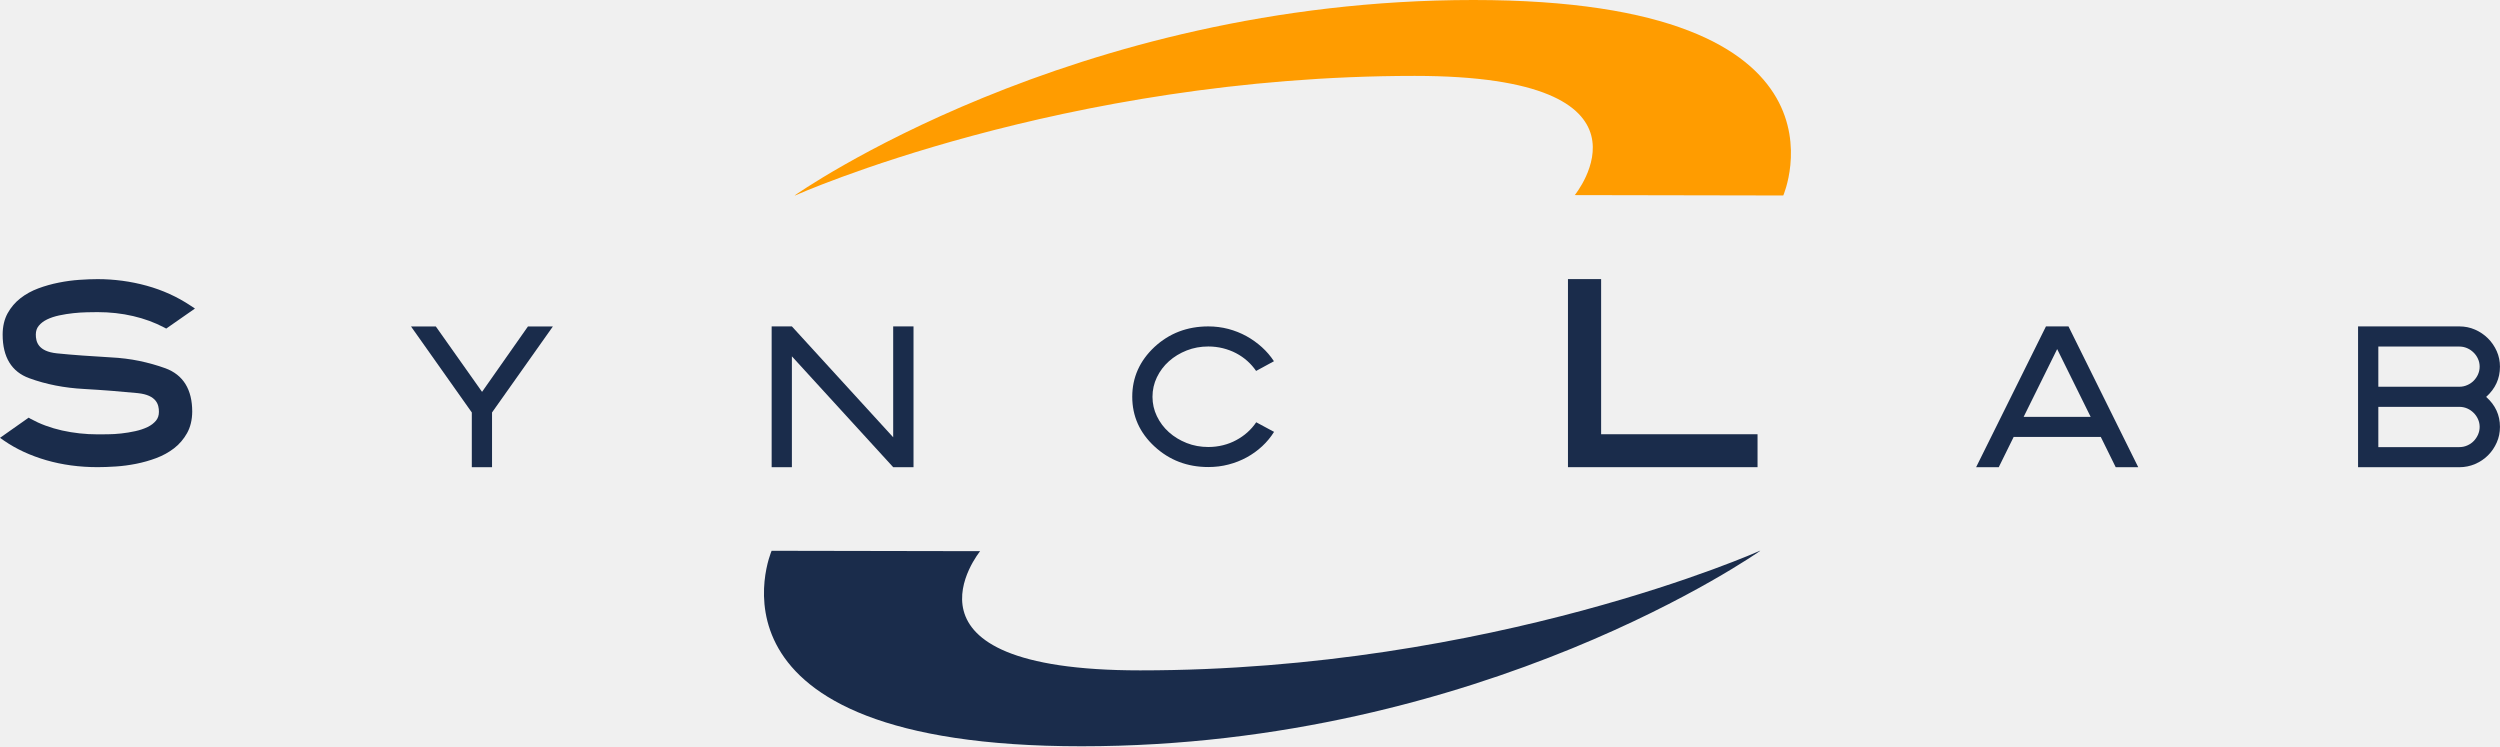
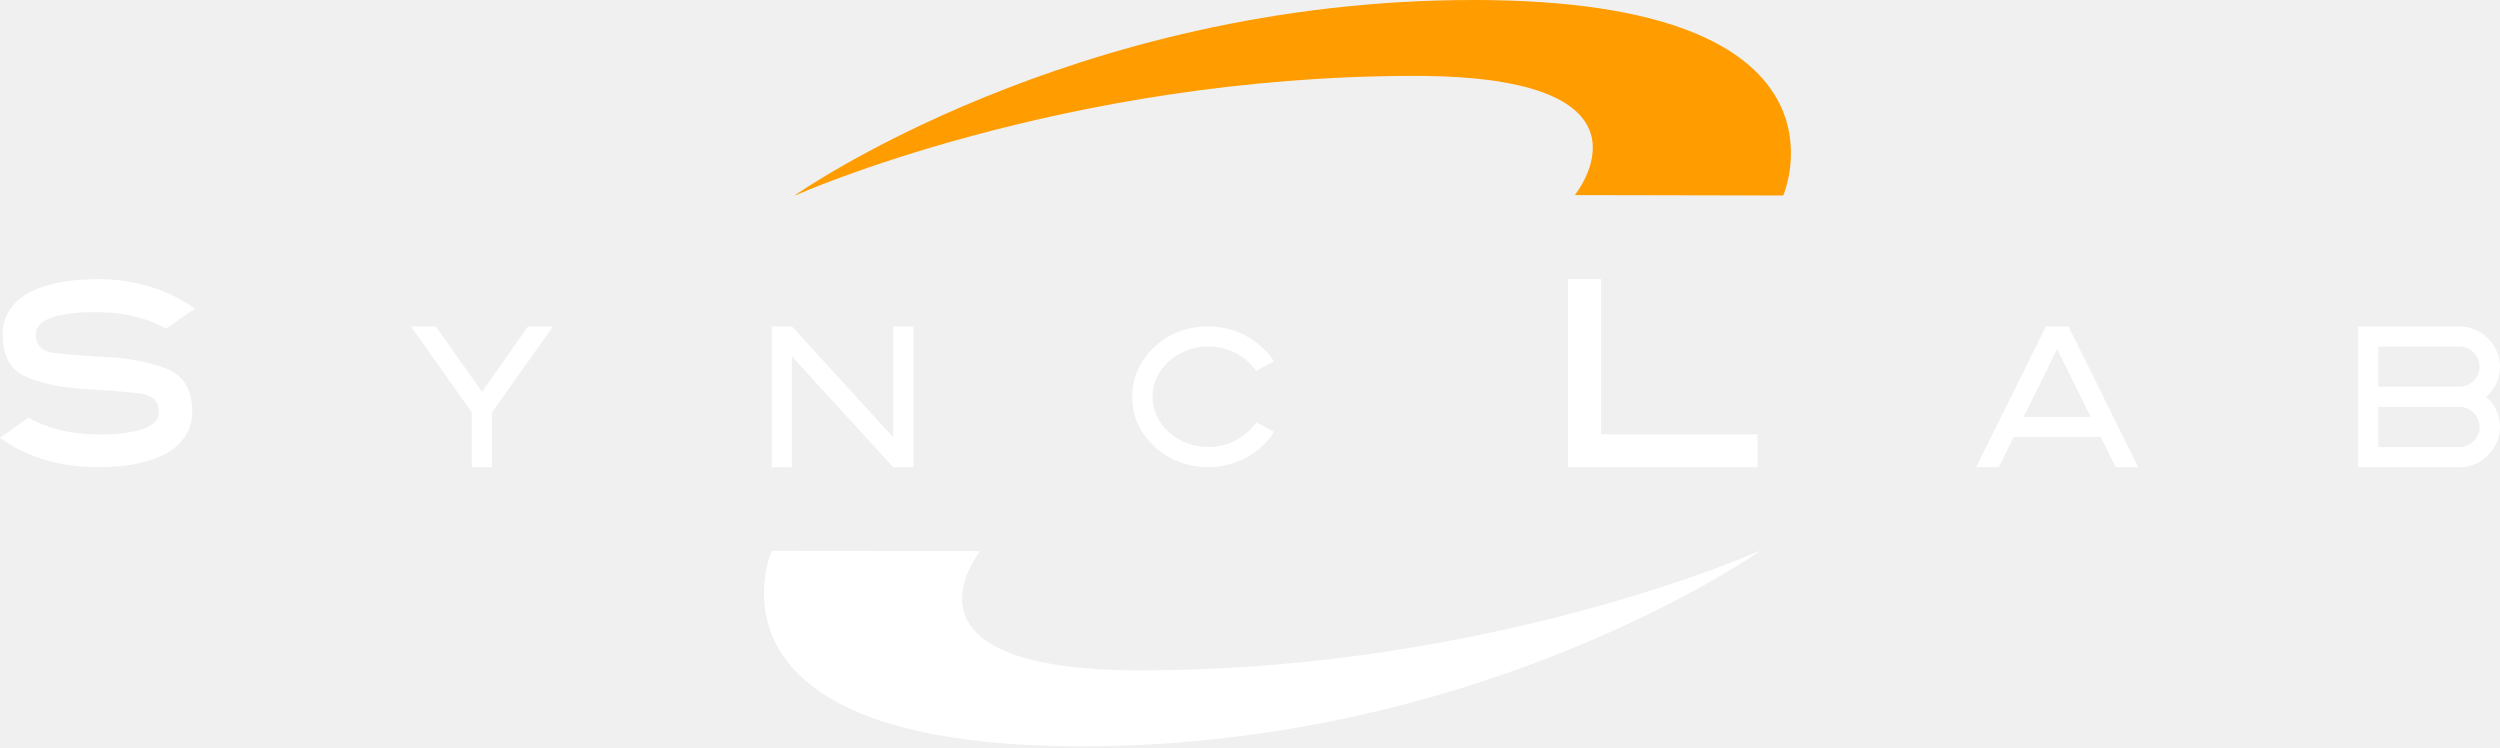
- <svg xmlns="http://www.w3.org/2000/svg" width="201" height="60" viewBox="0 0 201 60" fill="none">
-   <path d="M63.887 15.717C63.887 15.717 86.121 0 118.464 0C150.195 0 143.376 15.717 143.376 15.717L126.611 15.686C126.611 15.686 134.435 6.102 113.742 6.102C85.403 6.102 63.924 15.717 63.924 15.717H63.887Z" fill="#FF9C00" />
-   <path d="M141.527 44.283C141.527 44.283 119.294 60 86.95 60C55.222 60 62.038 44.283 62.038 44.283L78.803 44.314C78.803 44.314 70.979 53.898 91.672 53.898C120.011 53.898 141.493 44.283 141.493 44.283H141.527Z" fill="#1A2C4B" />
-   <path d="M13.298 29.609C12.627 29.366 11.922 29.169 11.196 29.017C10.467 28.866 9.693 28.772 8.898 28.732C8.112 28.686 7.36 28.64 6.64 28.586C5.923 28.535 5.229 28.475 4.579 28.409C3.055 28.252 2.88 27.472 2.88 26.898C2.88 26.621 2.954 26.392 3.11 26.201C3.277 25.992 3.502 25.821 3.775 25.687C4.069 25.544 4.403 25.435 4.766 25.358C5.143 25.278 5.526 25.218 5.9 25.178C6.278 25.138 6.643 25.115 6.983 25.107C7.334 25.098 7.619 25.095 7.844 25.095C8.838 25.095 9.799 25.201 10.704 25.413C11.605 25.621 12.449 25.932 13.209 26.335L13.364 26.418L15.674 24.807L15.325 24.576C14.254 23.861 13.065 23.322 11.783 22.97C10.508 22.619 9.183 22.442 7.844 22.442C7.406 22.442 6.914 22.462 6.378 22.499C5.843 22.536 5.287 22.61 4.728 22.722C4.167 22.833 3.617 22.987 3.093 23.181C2.554 23.381 2.068 23.647 1.65 23.973C1.224 24.304 0.875 24.713 0.613 25.187C0.348 25.67 0.213 26.247 0.213 26.904C0.213 28.718 0.936 29.897 2.358 30.409C3.692 30.9 5.178 31.191 6.773 31.274C7.562 31.32 8.319 31.369 9.022 31.426C9.724 31.48 10.418 31.543 11.078 31.608C12.601 31.766 12.777 32.54 12.777 33.111C12.777 33.397 12.699 33.625 12.544 33.817C12.371 34.025 12.146 34.199 11.87 34.331C11.576 34.474 11.242 34.585 10.876 34.665C10.499 34.748 10.119 34.811 9.745 34.851C9.37 34.891 9.01 34.914 8.676 34.916C8.334 34.919 8.057 34.922 7.847 34.922C6.877 34.922 5.915 34.816 4.99 34.611C4.072 34.405 3.222 34.091 2.462 33.674L2.304 33.58L0 35.202L0.334 35.434C1.302 36.102 2.442 36.63 3.726 37.002C5.005 37.373 6.393 37.559 7.844 37.559C8.276 37.559 8.763 37.542 9.295 37.507C9.837 37.473 10.39 37.399 10.943 37.29C11.498 37.179 12.045 37.025 12.564 36.83C13.094 36.63 13.577 36.365 13.995 36.042C14.421 35.711 14.772 35.302 15.037 34.828C15.308 34.345 15.449 33.765 15.455 33.1C15.455 31.311 14.729 30.137 13.298 29.609Z" fill="#1A2C4B" />
-   <path d="M39.56 33.162V37.561H37.933V33.162L33.044 26.246H35.039L38.757 31.505L42.448 26.246H44.453L39.56 33.162Z" fill="#1A2C4B" />
-   <path d="M71.812 26.243H73.447V37.561H71.812L63.668 28.649V37.561H62.041V26.243H63.668L71.812 35.156V26.243Z" fill="#1A2C4B" />
-   <path d="M97.15 26.243C97.703 26.243 98.238 26.312 98.757 26.446C99.272 26.583 99.756 26.775 100.208 27.023C100.66 27.272 101.075 27.569 101.455 27.912C101.835 28.255 102.157 28.634 102.425 29.043L100.991 29.823C100.792 29.534 100.559 29.268 100.286 29.023C100.015 28.78 99.713 28.572 99.381 28.397C99.05 28.223 98.693 28.092 98.319 27.997C97.942 27.906 97.553 27.857 97.15 27.857C96.531 27.857 95.952 27.963 95.408 28.177C94.866 28.392 94.391 28.68 93.982 29.046C93.573 29.411 93.251 29.84 93.015 30.331C92.778 30.823 92.66 31.345 92.66 31.902C92.66 32.451 92.778 32.974 93.015 33.465C93.251 33.956 93.573 34.385 93.982 34.75C94.391 35.116 94.866 35.404 95.408 35.619C95.949 35.833 96.531 35.939 97.15 35.939C97.559 35.939 97.95 35.89 98.33 35.796C98.71 35.702 99.065 35.565 99.393 35.387C99.721 35.21 100.024 35.002 100.294 34.759C100.565 34.516 100.801 34.248 101 33.95L102.434 34.722C102.172 35.145 101.852 35.53 101.481 35.876C101.106 36.224 100.695 36.521 100.24 36.77C99.785 37.019 99.295 37.213 98.774 37.347C98.253 37.484 97.711 37.55 97.15 37.55C95.459 37.55 94.014 36.998 92.819 35.893C91.629 34.793 91.033 33.462 91.033 31.899C91.033 30.348 91.629 29.014 92.819 27.897C94.005 26.8 95.448 26.243 97.15 26.243Z" fill="#1A2C4B" />
-   <path d="M128.73 34.913V22.439H126.064V37.561H141.306V34.913H128.73Z" fill="#1A2C4B" />
-   <path d="M161.898 35.13L160.7 37.561H158.88L164.495 26.243H166.306L171.913 37.561H170.102L168.904 35.13H161.898ZM165.396 28.066L162.701 33.516H168.089L165.396 28.066Z" fill="#1A2C4B" />
-   <path d="M189.591 26.243H197.735C198.178 26.243 198.596 26.329 198.99 26.5C199.385 26.672 199.73 26.906 200.03 27.203C200.329 27.5 200.565 27.846 200.738 28.235C200.911 28.626 200.997 29.04 200.997 29.48C200.997 30.44 200.626 31.251 199.886 31.911C200.626 32.565 200.997 33.368 200.997 34.325C200.997 34.77 200.911 35.187 200.738 35.579C200.565 35.97 200.332 36.313 200.038 36.607C199.745 36.901 199.396 37.136 198.996 37.307C198.596 37.478 198.175 37.564 197.732 37.564H189.588V26.243H189.591ZM191.218 27.866V31.094H197.735C197.956 31.094 198.166 31.051 198.365 30.962C198.564 30.877 198.737 30.76 198.881 30.614C199.028 30.468 199.143 30.3 199.232 30.103C199.318 29.906 199.364 29.697 199.364 29.477C199.364 29.257 199.321 29.051 199.232 28.857C199.146 28.663 199.028 28.491 198.878 28.346C198.728 28.197 198.558 28.08 198.362 27.994C198.166 27.909 197.959 27.863 197.737 27.863H191.218V27.866ZM197.735 32.711H191.218V35.947H197.735C197.956 35.947 198.166 35.904 198.365 35.816C198.564 35.73 198.737 35.613 198.881 35.465C199.028 35.316 199.143 35.145 199.232 34.947C199.318 34.75 199.364 34.542 199.364 34.322C199.364 34.102 199.321 33.896 199.232 33.702C199.146 33.508 199.028 33.336 198.878 33.191C198.728 33.042 198.558 32.925 198.362 32.839C198.166 32.754 197.956 32.711 197.735 32.711Z" fill="#1A2C4B" />
+ <svg xmlns="http://www.w3.org/2000/svg" width="351" height="105" viewBox="0 0 351 105" fill="none">
+   <g clip-path="url(#clip0_7_51)">
+     <path d="M111.564 27.446C111.564 27.446 150.39 0 206.87 0C262.281 0 250.373 27.446 250.373 27.446L221.097 27.391C221.097 27.391 234.76 10.655 198.624 10.655C149.137 10.655 111.629 27.446 111.629 27.446H111.564Z" fill="#FF9C00" />
+     <path d="M247.144 77.33C247.144 77.33 208.319 104.776 151.838 104.776C96.433 104.776 108.335 77.33 108.335 77.33L137.612 77.385C137.612 77.385 123.949 94.121 160.085 94.121C209.571 94.121 247.085 77.33 247.085 77.33H247.144Z" fill="white" />
+     <path d="M23.222 51.705C22.05 51.281 20.818 50.937 19.551 50.672C18.279 50.408 16.926 50.243 15.538 50.174C14.165 50.094 12.853 50.014 11.596 49.919C10.344 49.829 9.132 49.725 7.995 49.61C5.335 49.336 5.029 47.974 5.029 46.971C5.029 46.487 5.159 46.088 5.431 45.754C5.723 45.39 6.115 45.09 6.592 44.856C7.105 44.606 7.689 44.417 8.322 44.282C8.981 44.143 9.65 44.038 10.304 43.968C10.962 43.898 11.601 43.858 12.194 43.843C12.808 43.828 13.306 43.823 13.698 43.823C15.433 43.823 17.112 44.008 18.691 44.377C20.265 44.741 21.739 45.285 23.066 45.988L23.338 46.133L27.37 43.319L26.762 42.915C24.892 41.668 22.815 40.726 20.577 40.112C18.349 39.498 16.036 39.189 13.698 39.189C12.934 39.189 12.074 39.224 11.138 39.289C10.203 39.354 9.232 39.483 8.257 39.678C7.276 39.873 6.316 40.142 5.401 40.481C4.46 40.83 3.611 41.294 2.881 41.863C2.137 42.442 1.529 43.155 1.071 43.983C0.608 44.826 0.372 45.834 0.372 46.981C0.372 50.149 1.634 52.209 4.118 53.102C6.447 53.96 9.041 54.468 11.827 54.613C13.205 54.693 14.528 54.778 15.755 54.878C16.982 54.972 18.193 55.082 19.345 55.197C22.005 55.471 22.312 56.823 22.312 57.821C22.312 58.32 22.176 58.719 21.904 59.053C21.603 59.417 21.21 59.721 20.728 59.951C20.215 60.2 19.632 60.395 18.993 60.534C18.334 60.679 17.671 60.789 17.017 60.859C16.363 60.928 15.734 60.968 15.151 60.973C14.553 60.978 14.07 60.983 13.703 60.983C12.008 60.983 10.329 60.799 8.715 60.44C7.11 60.081 5.627 59.532 4.299 58.803L4.023 58.639L0 61.472L0.583 61.876C2.273 63.044 4.264 63.967 6.507 64.615C8.74 65.263 11.164 65.588 13.698 65.588C14.452 65.588 15.302 65.558 16.232 65.498C17.178 65.438 18.143 65.308 19.108 65.119C20.079 64.924 21.035 64.655 21.94 64.316C22.865 63.967 23.71 63.502 24.439 62.939C25.183 62.36 25.797 61.647 26.259 60.819C26.732 59.976 26.978 58.963 26.988 57.801C26.988 54.678 25.721 52.628 23.222 51.705Z" fill="white" />
+     <path d="M69.082 57.91V65.592H66.241V57.91L57.703 45.833H61.188L67.679 55.017L74.126 45.833H77.626L69.082 57.91Z" fill="white" />
+     <path d="M125.403 45.828H128.259V65.592H125.403L111.182 50.028V65.592H108.341V45.828H111.182L125.403 61.392V45.828Z" fill="white" />
+     <path d="M169.649 45.828C170.615 45.828 171.55 45.948 172.456 46.182C173.356 46.422 174.2 46.756 174.99 47.19C175.779 47.624 176.504 48.143 177.168 48.741C177.831 49.34 178.394 50.003 178.862 50.717L176.357 52.078C176.01 51.575 175.603 51.111 175.126 50.682C174.653 50.258 174.125 49.894 173.547 49.589C172.968 49.285 172.345 49.056 171.691 48.891C171.032 48.731 170.354 48.647 169.649 48.647C168.568 48.647 167.558 48.831 166.607 49.205C165.662 49.579 164.832 50.083 164.118 50.722C163.404 51.36 162.841 52.108 162.428 52.966C162.016 53.824 161.81 54.737 161.81 55.71C161.81 56.668 162.016 57.581 162.428 58.439C162.841 59.297 163.404 60.045 164.118 60.684C164.832 61.322 165.662 61.826 166.607 62.2C167.553 62.574 168.568 62.759 169.649 62.759C170.363 62.759 171.048 62.674 171.711 62.509C172.375 62.345 172.994 62.105 173.567 61.796C174.14 61.487 174.669 61.122 175.14 60.698C175.613 60.274 176.026 59.806 176.373 59.287L178.877 60.634C178.42 61.372 177.861 62.045 177.213 62.649C176.558 63.258 175.84 63.776 175.046 64.21C174.251 64.644 173.396 64.983 172.486 65.218C171.575 65.457 170.63 65.572 169.649 65.572C166.698 65.572 164.173 64.609 162.087 62.679C160.01 60.758 158.969 58.434 158.969 55.705C158.969 52.996 160.01 50.667 162.087 48.716C164.158 46.801 166.678 45.828 169.649 45.828Z" fill="white" />
+     <path d="M224.797 60.968V39.184H220.142V65.592H246.758V60.968H224.797Z" fill="white" />
+     <path d="M282.717 61.347L280.625 65.592H277.447L287.252 45.828H290.415L300.206 65.592H297.044L294.952 61.347H282.717ZM288.826 49.011L284.12 58.528H293.529L288.826 49.011Z" fill="white" />
+     <path d="M331.077 45.828H345.298C346.072 45.828 346.802 45.978 347.49 46.277C348.18 46.576 348.782 46.985 349.306 47.504C349.828 48.023 350.24 48.627 350.542 49.305C350.845 49.988 350.995 50.712 350.995 51.48C350.995 53.156 350.347 54.573 349.055 55.725C350.347 56.867 350.995 58.269 350.995 59.94C350.995 60.718 350.845 61.447 350.542 62.13C350.24 62.813 349.833 63.412 349.32 63.926C348.808 64.44 348.199 64.849 347.5 65.148C346.802 65.447 346.067 65.597 345.293 65.597H331.072V45.828H331.077ZM333.918 48.661V54.298H345.298C345.684 54.298 346.051 54.224 346.399 54.069C346.746 53.919 347.048 53.715 347.3 53.46C347.556 53.206 347.757 52.912 347.913 52.567C348.063 52.223 348.143 51.859 348.143 51.475C348.143 51.091 348.068 50.731 347.913 50.392C347.762 50.053 347.556 49.754 347.294 49.499C347.032 49.24 346.736 49.035 346.393 48.886C346.051 48.736 345.69 48.656 345.302 48.656H333.918V48.661ZM345.298 57.122H333.918V62.774H345.298C345.684 62.774 346.051 62.699 346.399 62.544C346.746 62.395 347.048 62.19 347.3 61.931C347.556 61.671 347.757 61.372 347.913 61.028C348.063 60.684 348.143 60.319 348.143 59.935C348.143 59.551 348.068 59.192 347.913 58.853C347.762 58.513 347.556 58.214 347.294 57.96C347.032 57.7 346.736 57.496 346.393 57.346C346.051 57.197 345.684 57.122 345.298 57.122Z" fill="white" />
+   </g>
+   <defs>
+     <clipPath id="clip0_7_51">
+       <rect width="351" height="104.776" fill="white" />
+     </clipPath>
+   </defs>
</svg>
